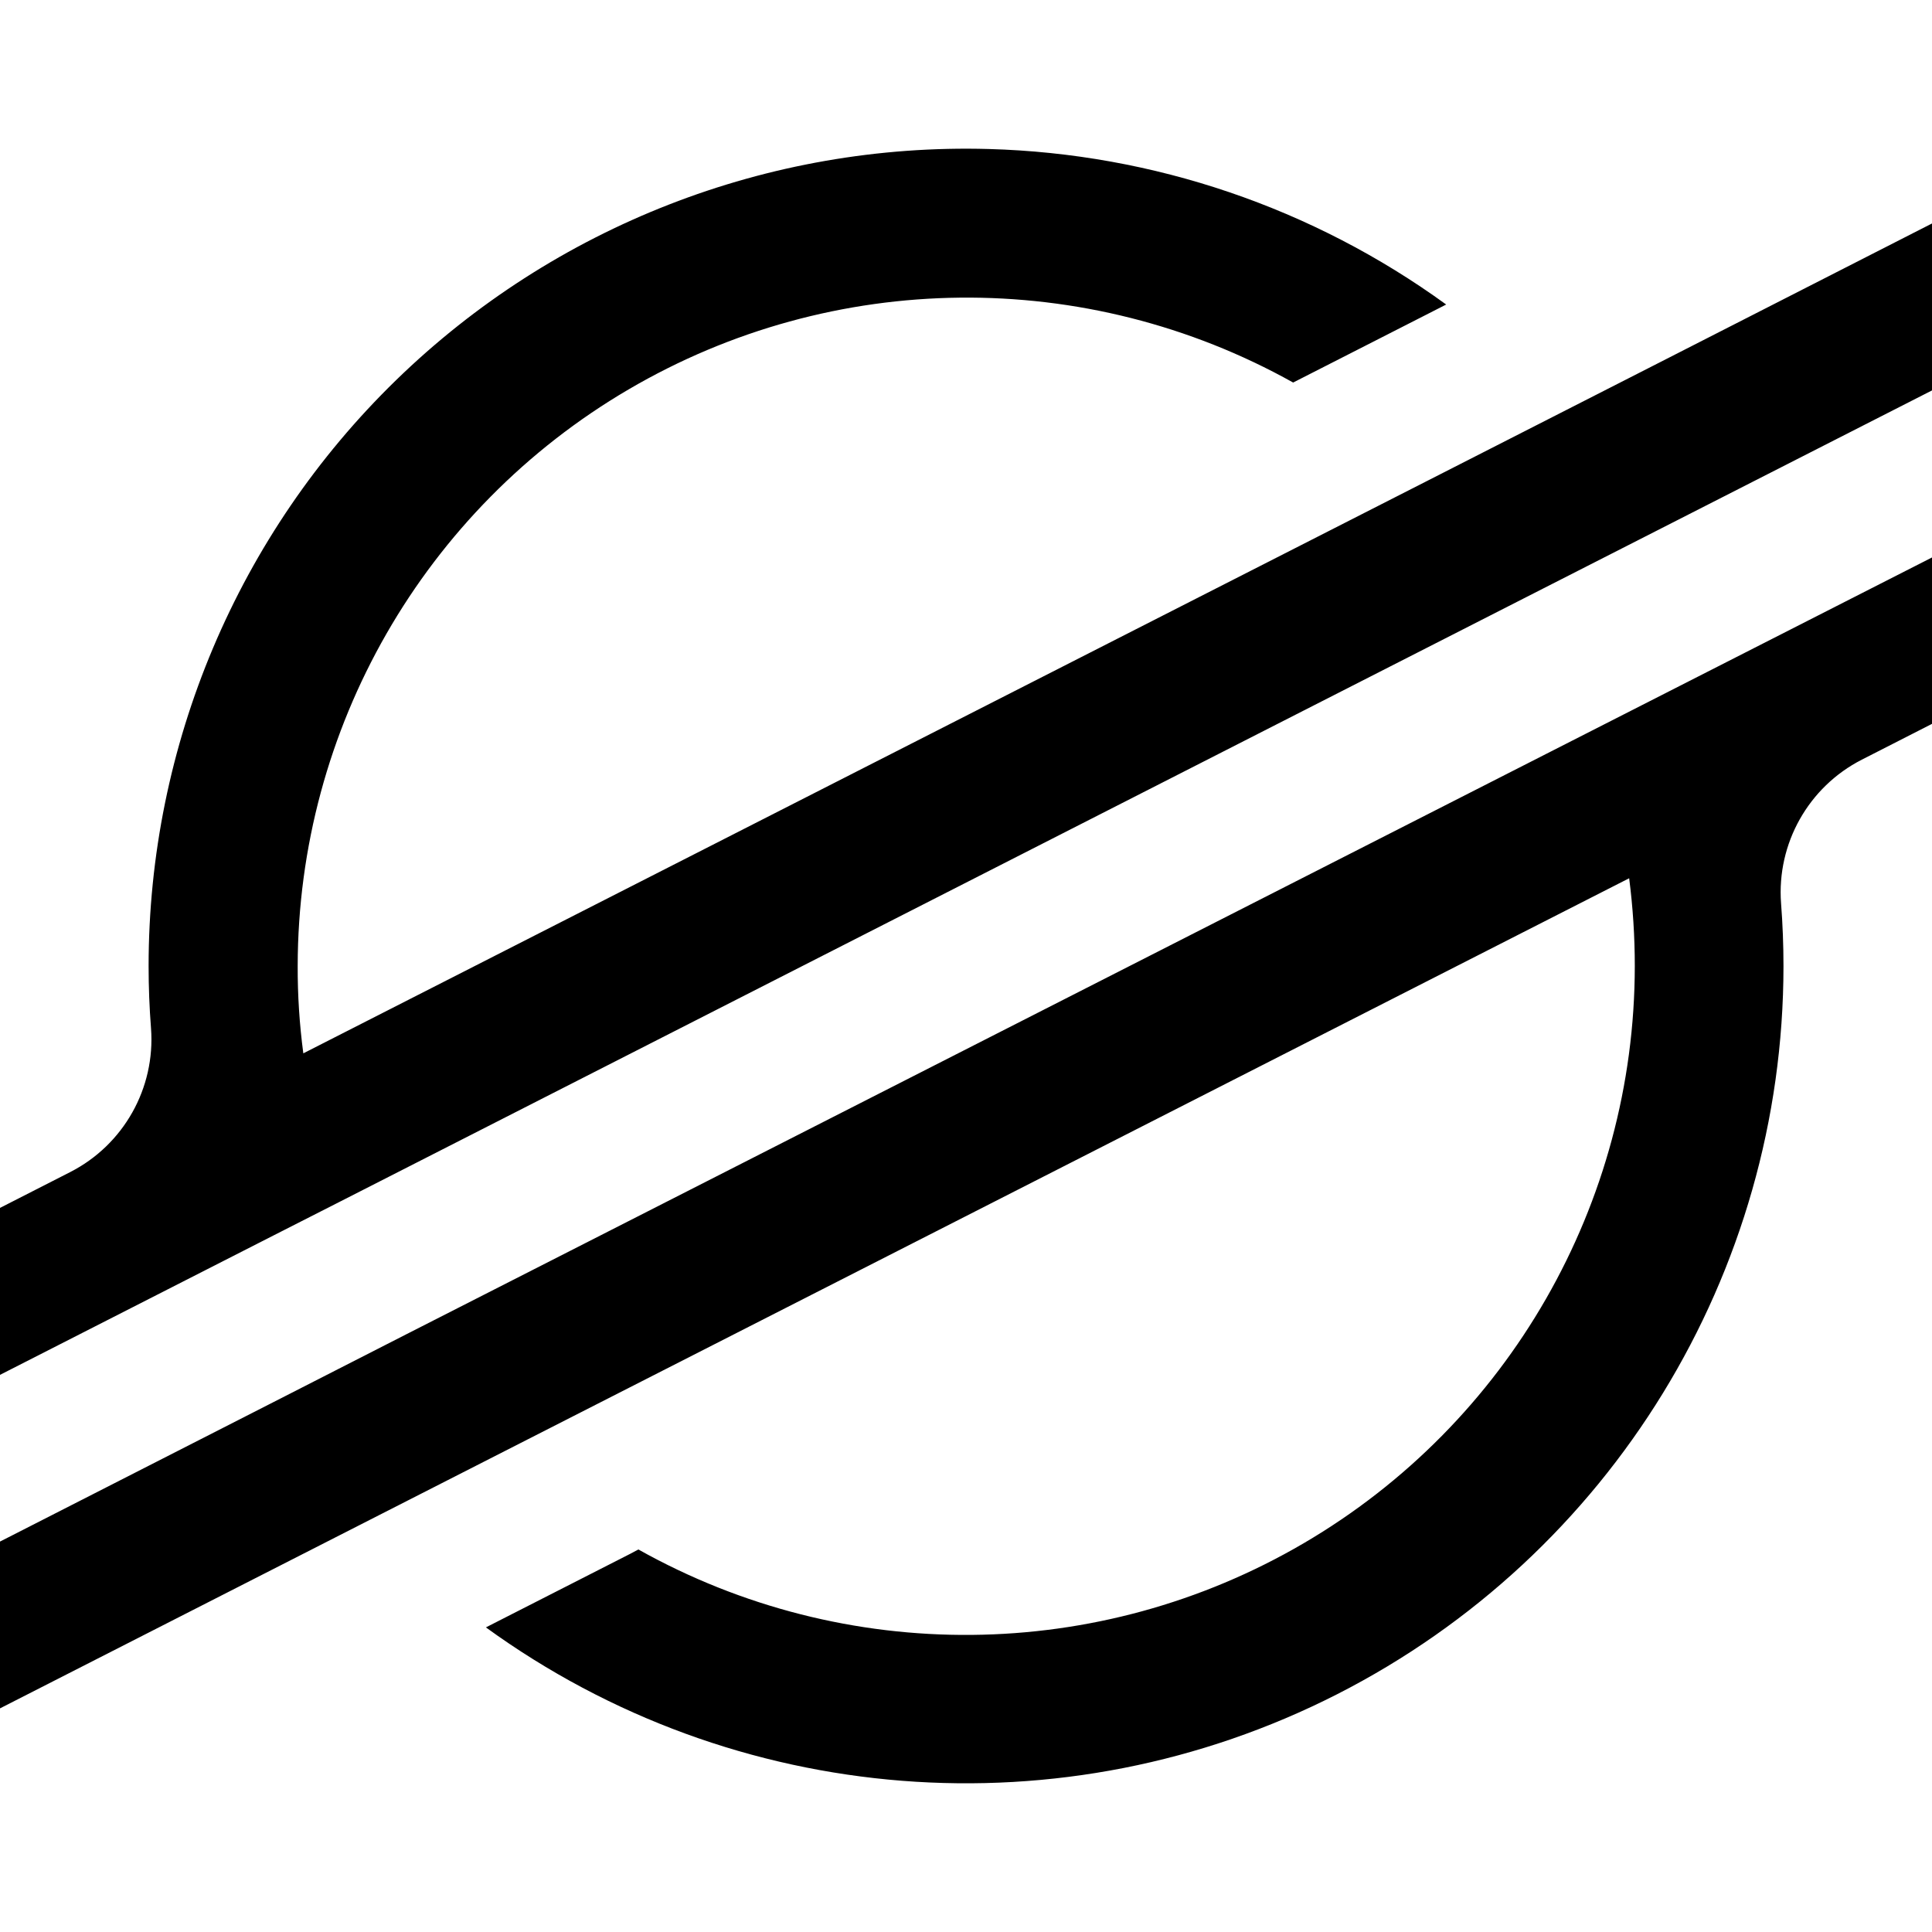
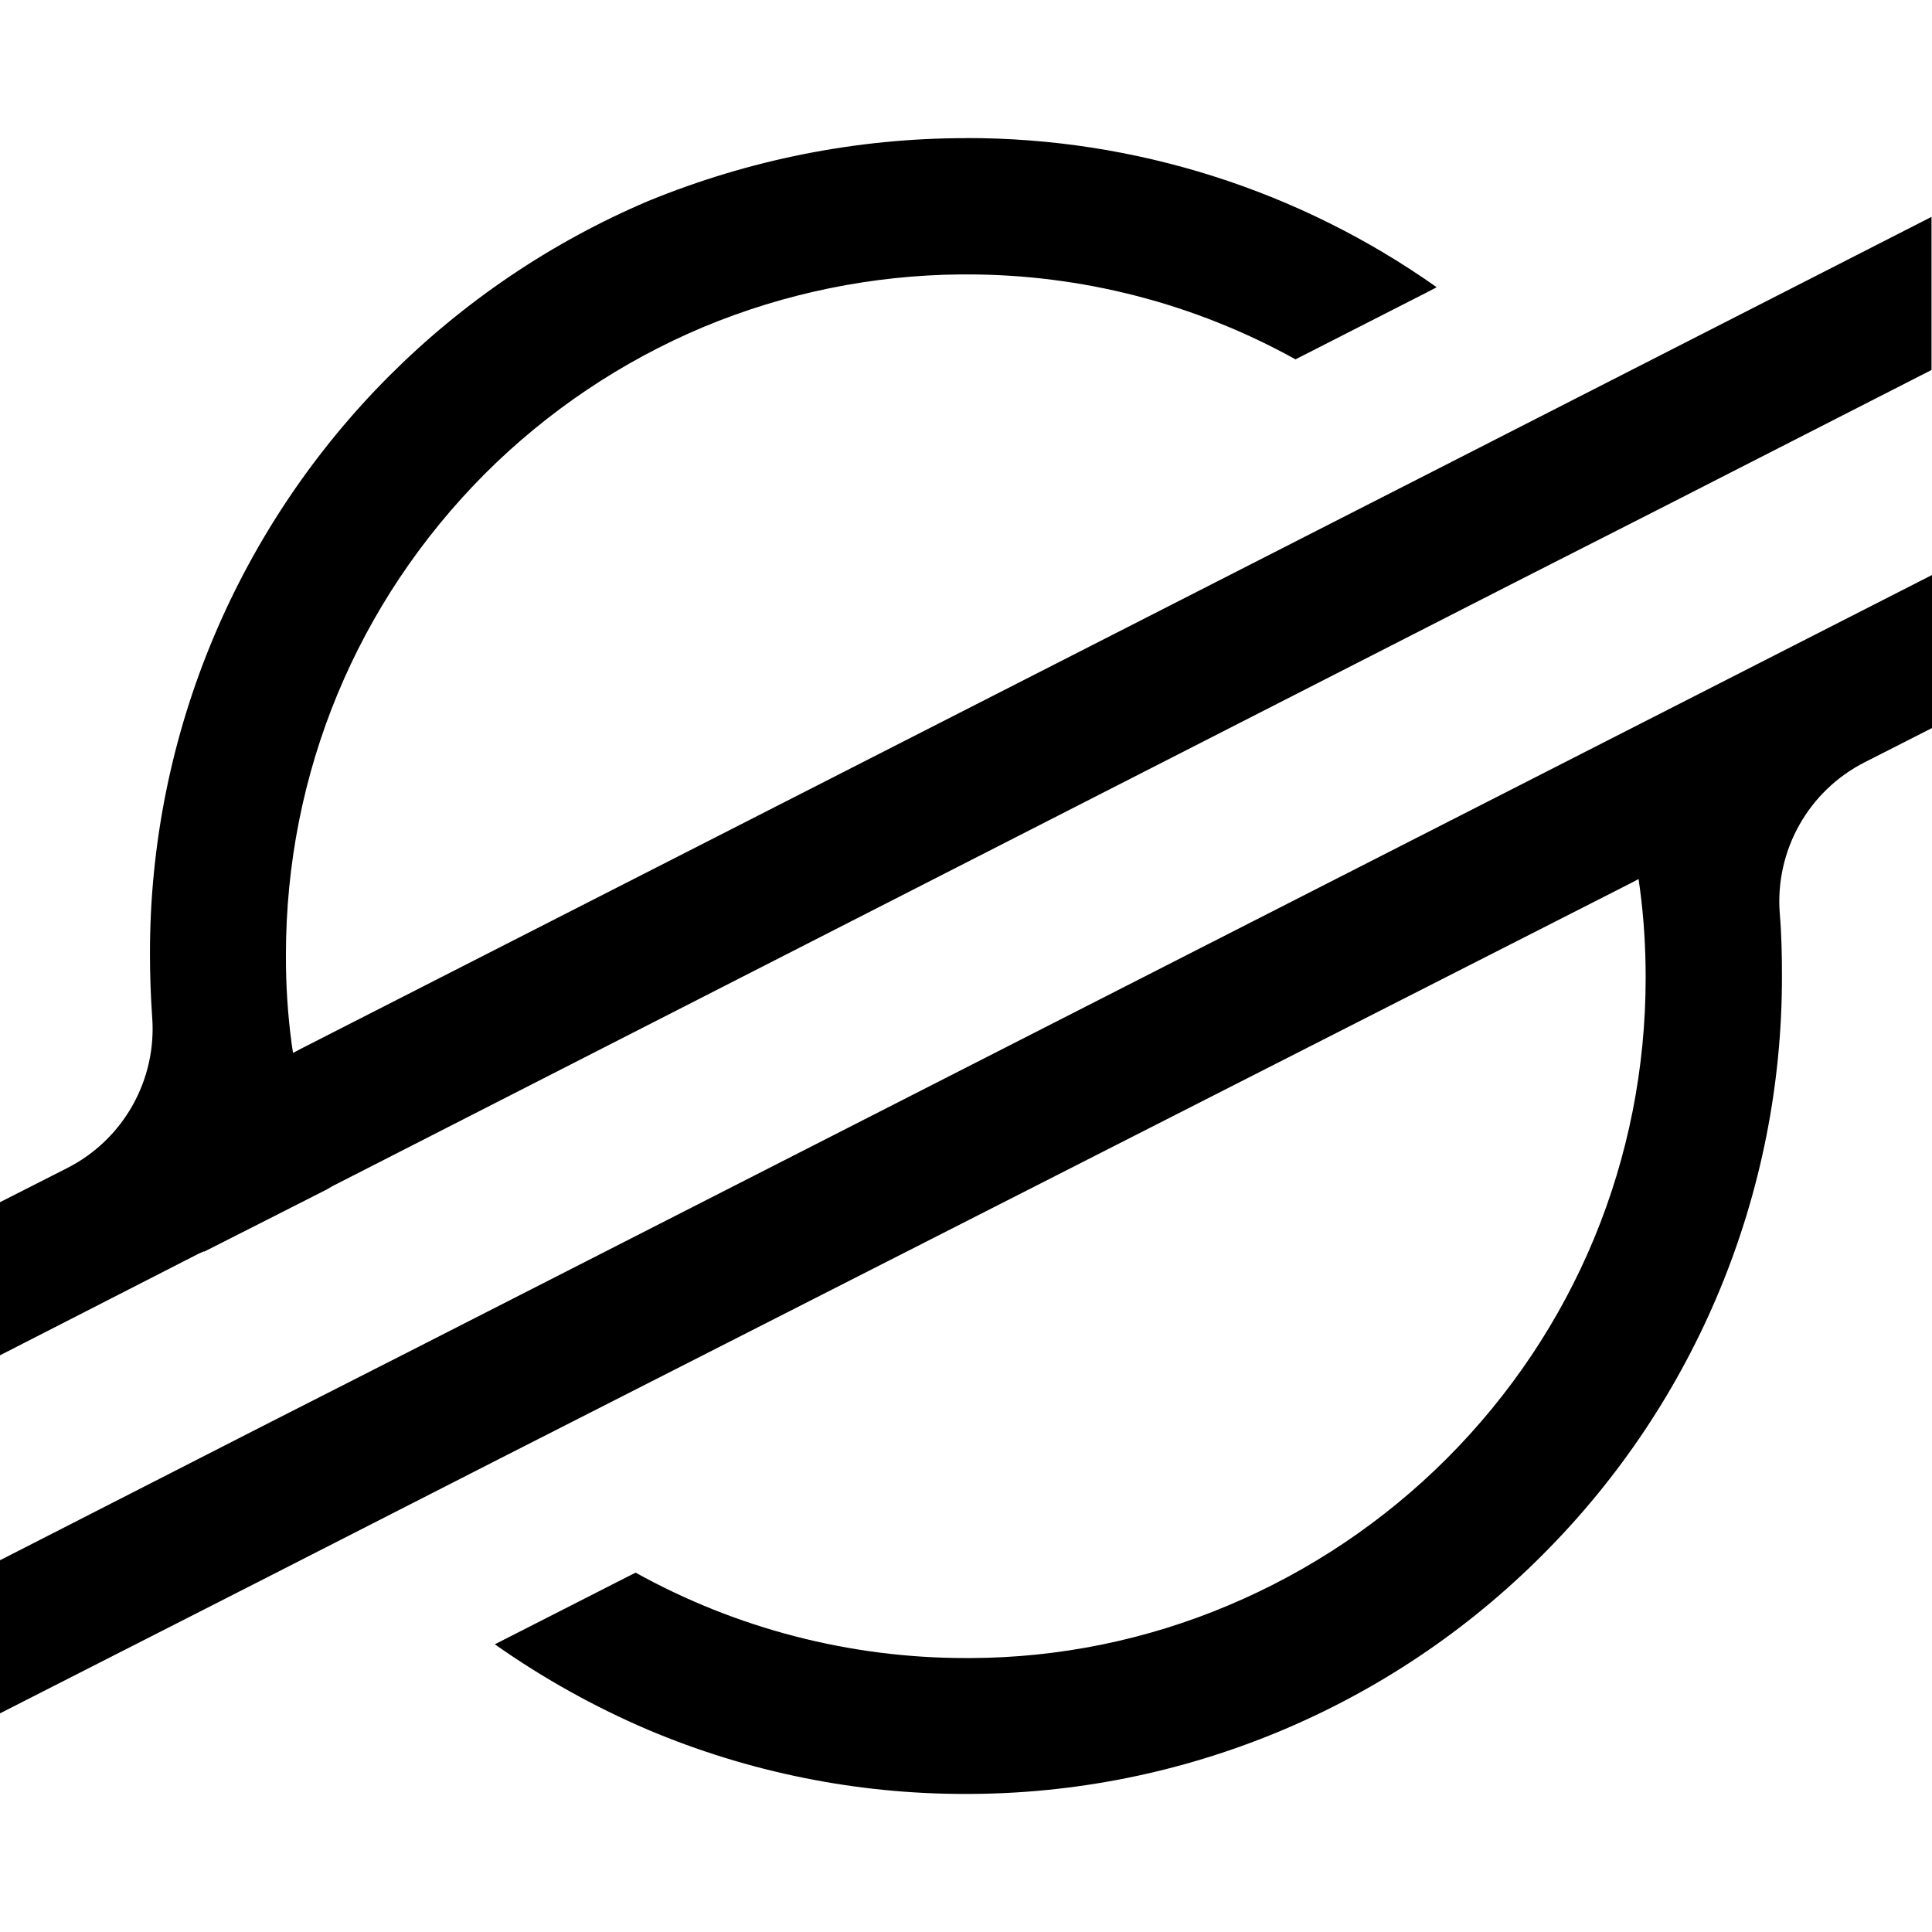
<svg xmlns="http://www.w3.org/2000/svg" viewBox="0 0 24 24">
-   <path d="M12.283 1.851A10.154 10.154 0 0 0 1.846 12.002q0 .388.03.773A1.85 1.85 0 0 1 .872 14.56L0 15.005v2.074l2.568-1.309.832-.424.82-.417 14.71-7.496 1.653-.842L24 4.85V2.776l-3.387 1.728-2.89 1.473-13.955 7.108a8 8 0 0 1-.07-1.086 8.313 8.313 0 0 1 12.366-7.247l1.654-.843.247-.126a10.15 10.15 0 0 0-5.682-1.932M24 6.925 5.055 16.571l-1.653.844L0 19.15v2.072L3.378 19.5l2.89-1.473 13.97-7.117a8.5 8.5 0 0 1 .07 1.092A8.313 8.313 0 0 1 7.93 19.248l-.101.054-1.793.914a10.154 10.154 0 0 0 16.119-8.214q0-.392-.03-.78a1.85 1.85 0 0 1 1.003-1.785L24 8.992Z" />
+   <path d="M12.003 1.716c-1.37 0-2.7.27-3.948.78A10.18 10.18 0 0 0 2.66 7.901a10.1 10.1 0 0 0-.797 3.954q0 .387.027.775a1.94 1.94 0 0 1-1.055 1.88L0 14.934v1.902l2.463-1.26.072-.032v.005l.77-.39.758-.385.066-.039 14.807-7.56 1.666-.847 3.392-1.732V2.694L17.792 5.86 3.744 13.025l-.104.055-.017-.115a8 8 0 0 1-.071-1.105c0-2.255.88-4.377 2.474-5.977a8.5 8.5 0 0 1 2.71-1.82 8.5 8.5 0 0 1 3.2-.654h.067a8.4 8.4 0 0 1 4.09 1.055l1.628-.83.126-.066a10.1 10.1 0 0 0-5.845-1.853zM24 7.143 5.047 16.808l-1.666.847L0 19.382v1.902l3.282-1.671 2.91-1.485 14.058-7.153.105-.055.016.115c.05.369.072.743.072 1.11 0 2.255-.88 4.383-2.475 5.978a8.5 8.5 0 0 1-2.71 1.82 8.3 8.3 0 0 1-3.2.654h-.06a8.45 8.45 0 0 1-4.102-1.061l-.066.033-1.683.857a10.4 10.4 0 0 0 1.903 1.062 10.1 10.1 0 0 0 3.947.797 10.1 10.1 0 0 0 7.17-2.975 10.14 10.14 0 0 0 2.969-7.18c0-.259-.005-.523-.027-.781a1.94 1.94 0 0 1 1.055-1.88L24 9.044z" />
</svg>
